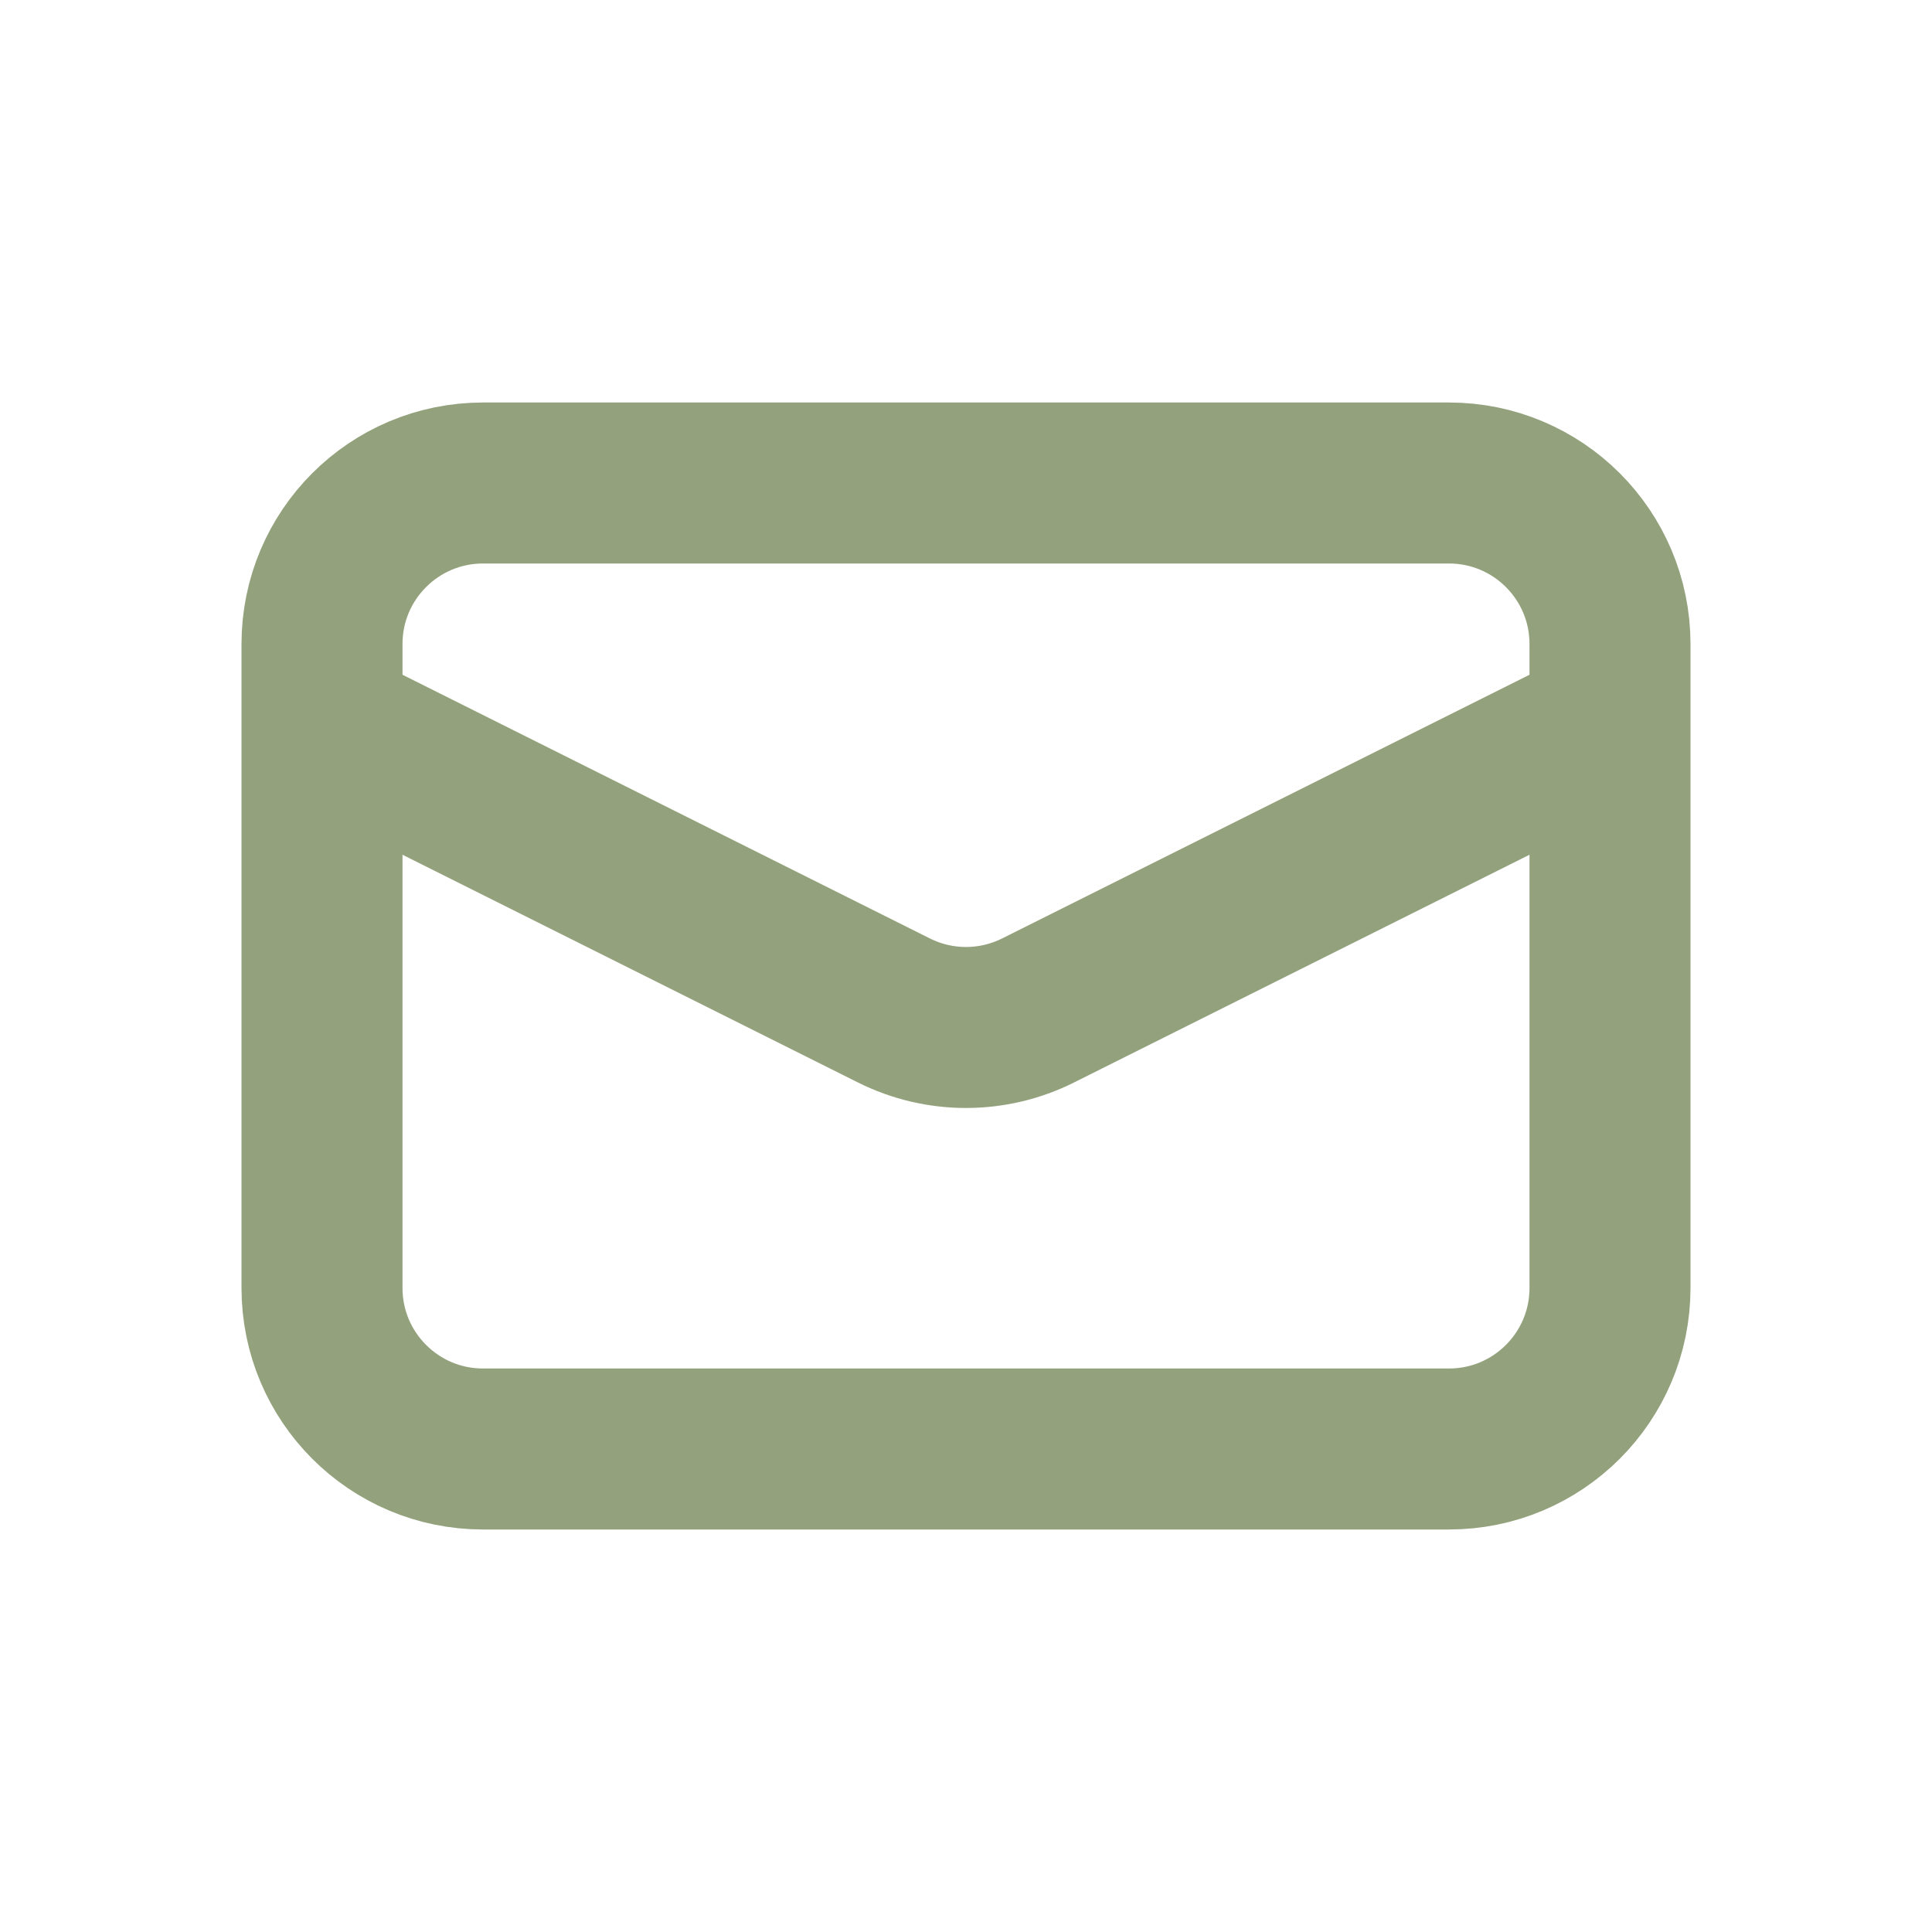
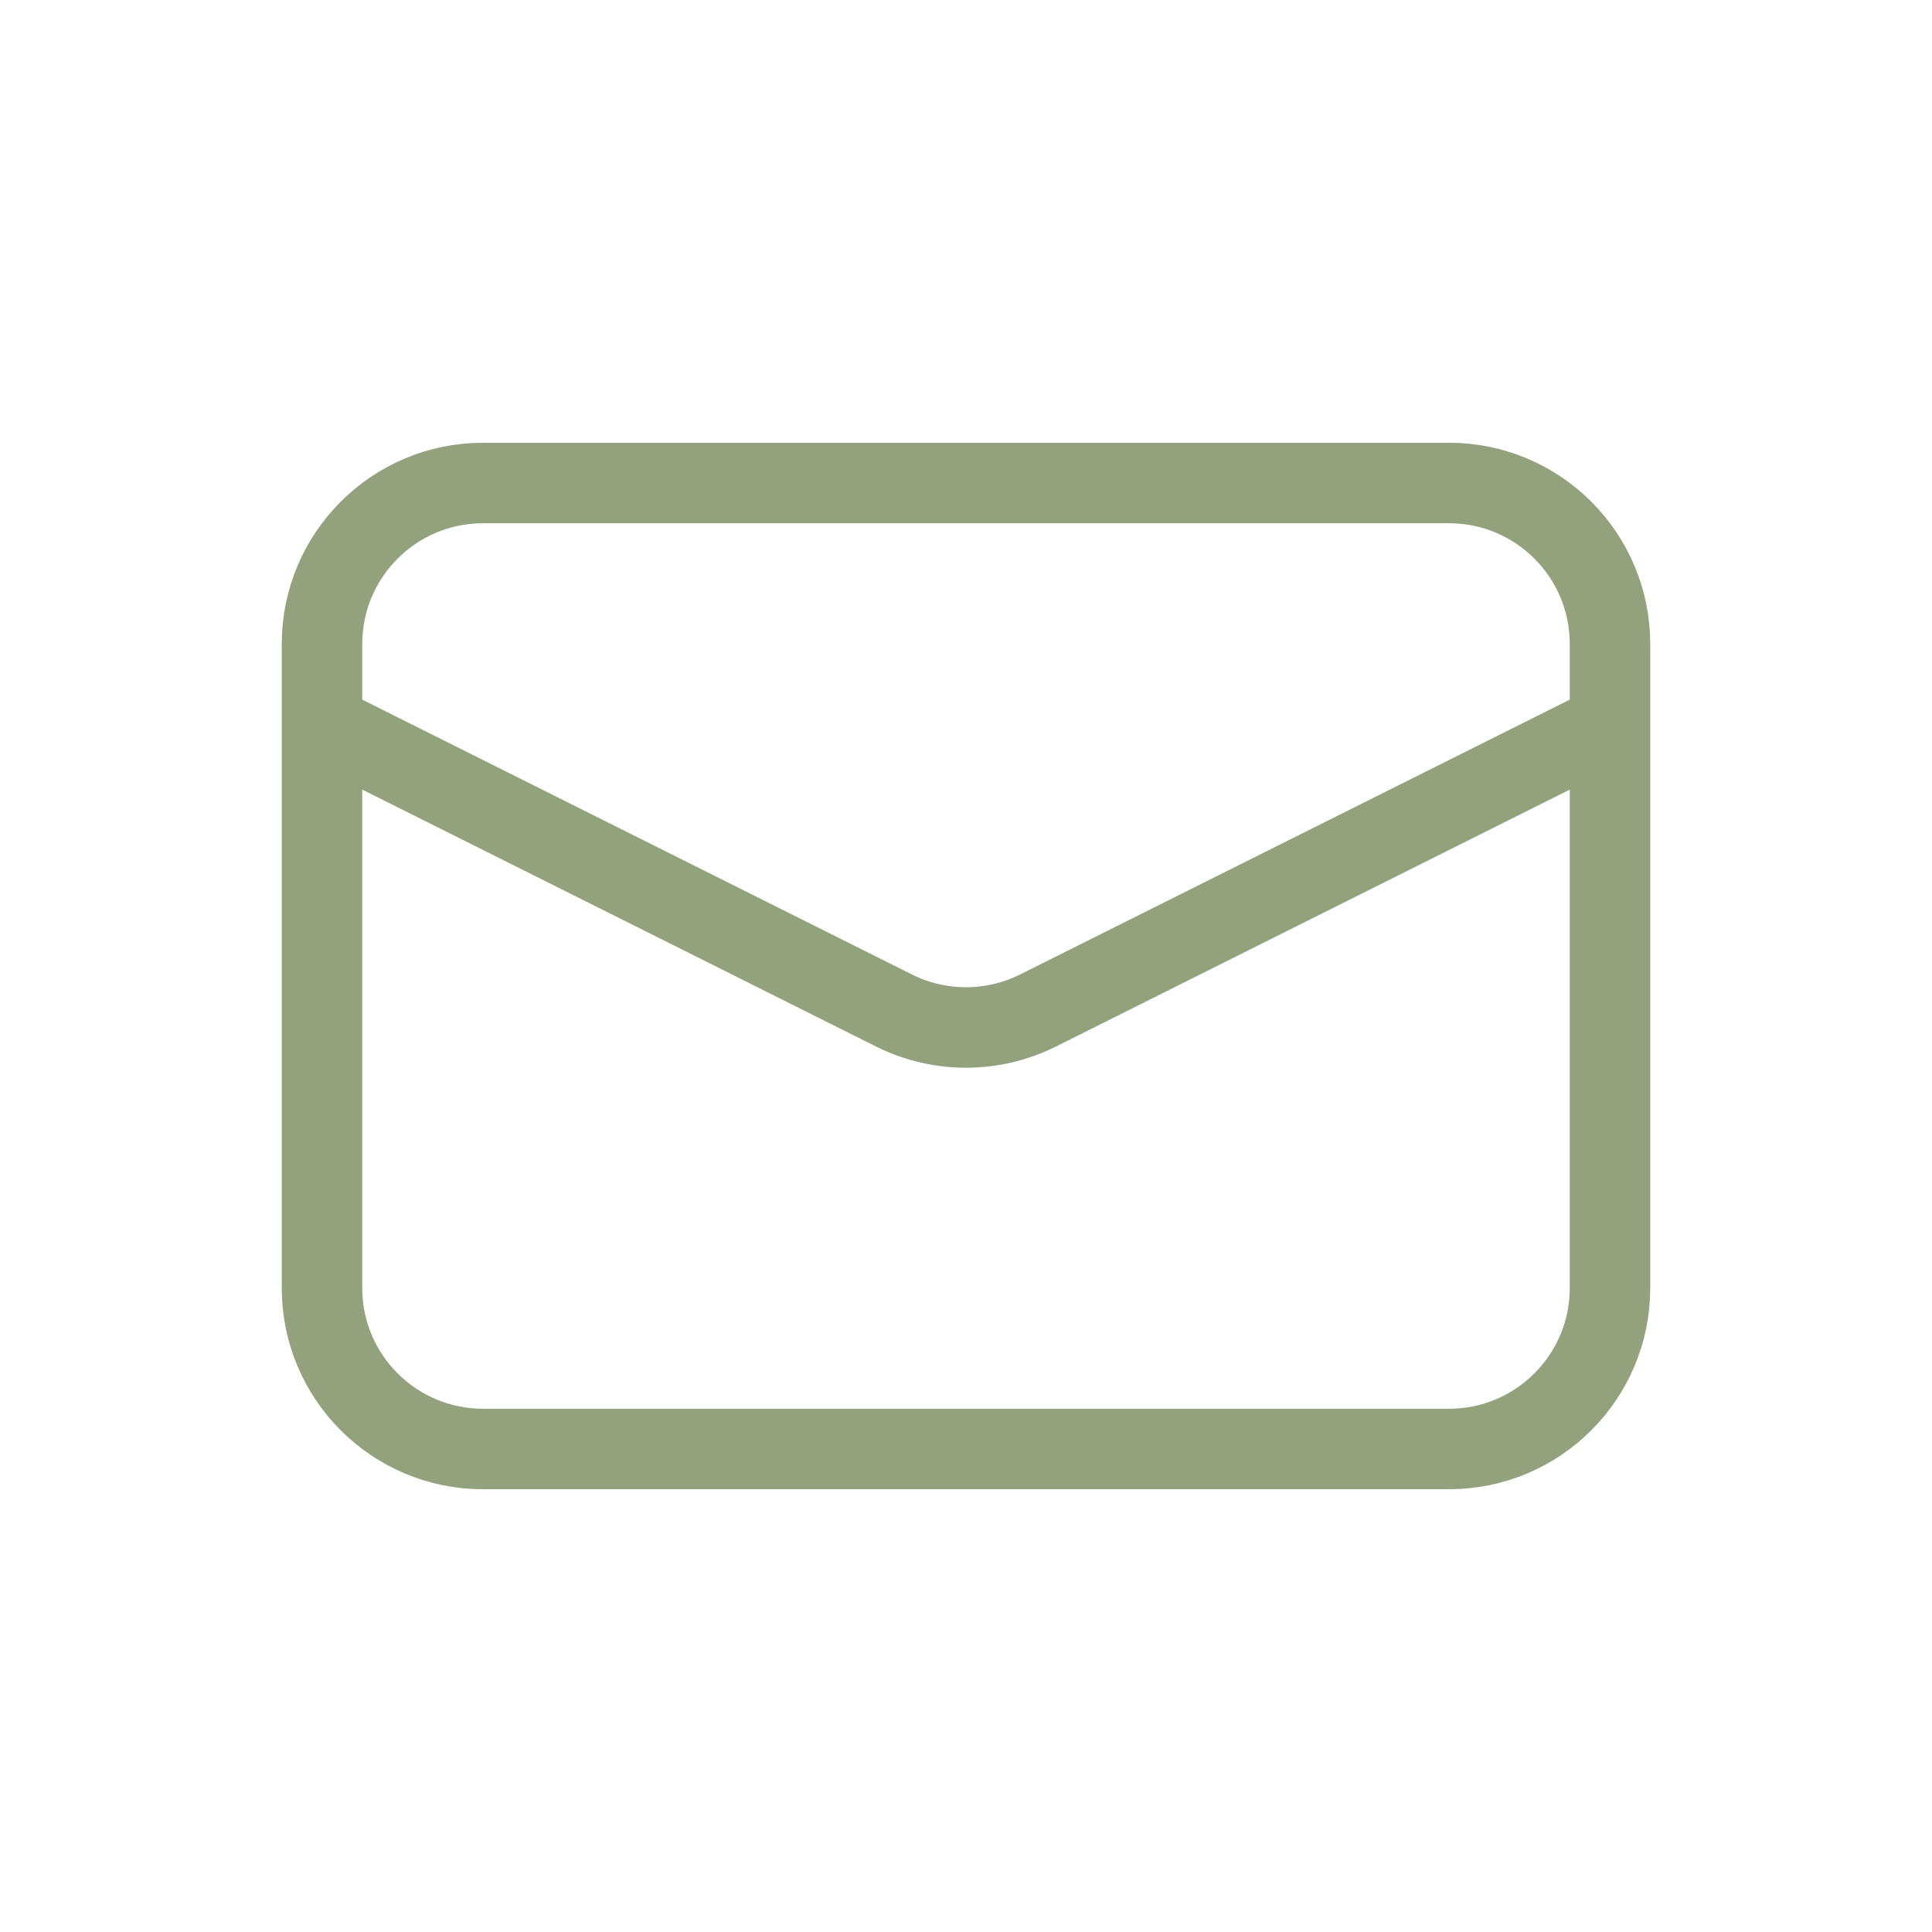
<svg xmlns="http://www.w3.org/2000/svg" width="24" height="24" viewBox="0 0 24 24" fill="none">
-   <rect x="4" y="6" width="16" height="12" rx="2" stroke="#93A27C" stroke-width="2" />
-   <path d="M4 9L11.106 12.553C11.669 12.834 12.331 12.834 12.894 12.553L20 9" stroke="#93A27C" stroke-width="2" />
+   <rect x="4" y="6" width="16" height="12" rx="2" stroke="#93A27C" strokeWidth="2" />
+   <path d="M4 9L11.106 12.553C11.669 12.834 12.331 12.834 12.894 12.553L20 9" stroke="#93A27C" strokeWidth="2" />
</svg>
